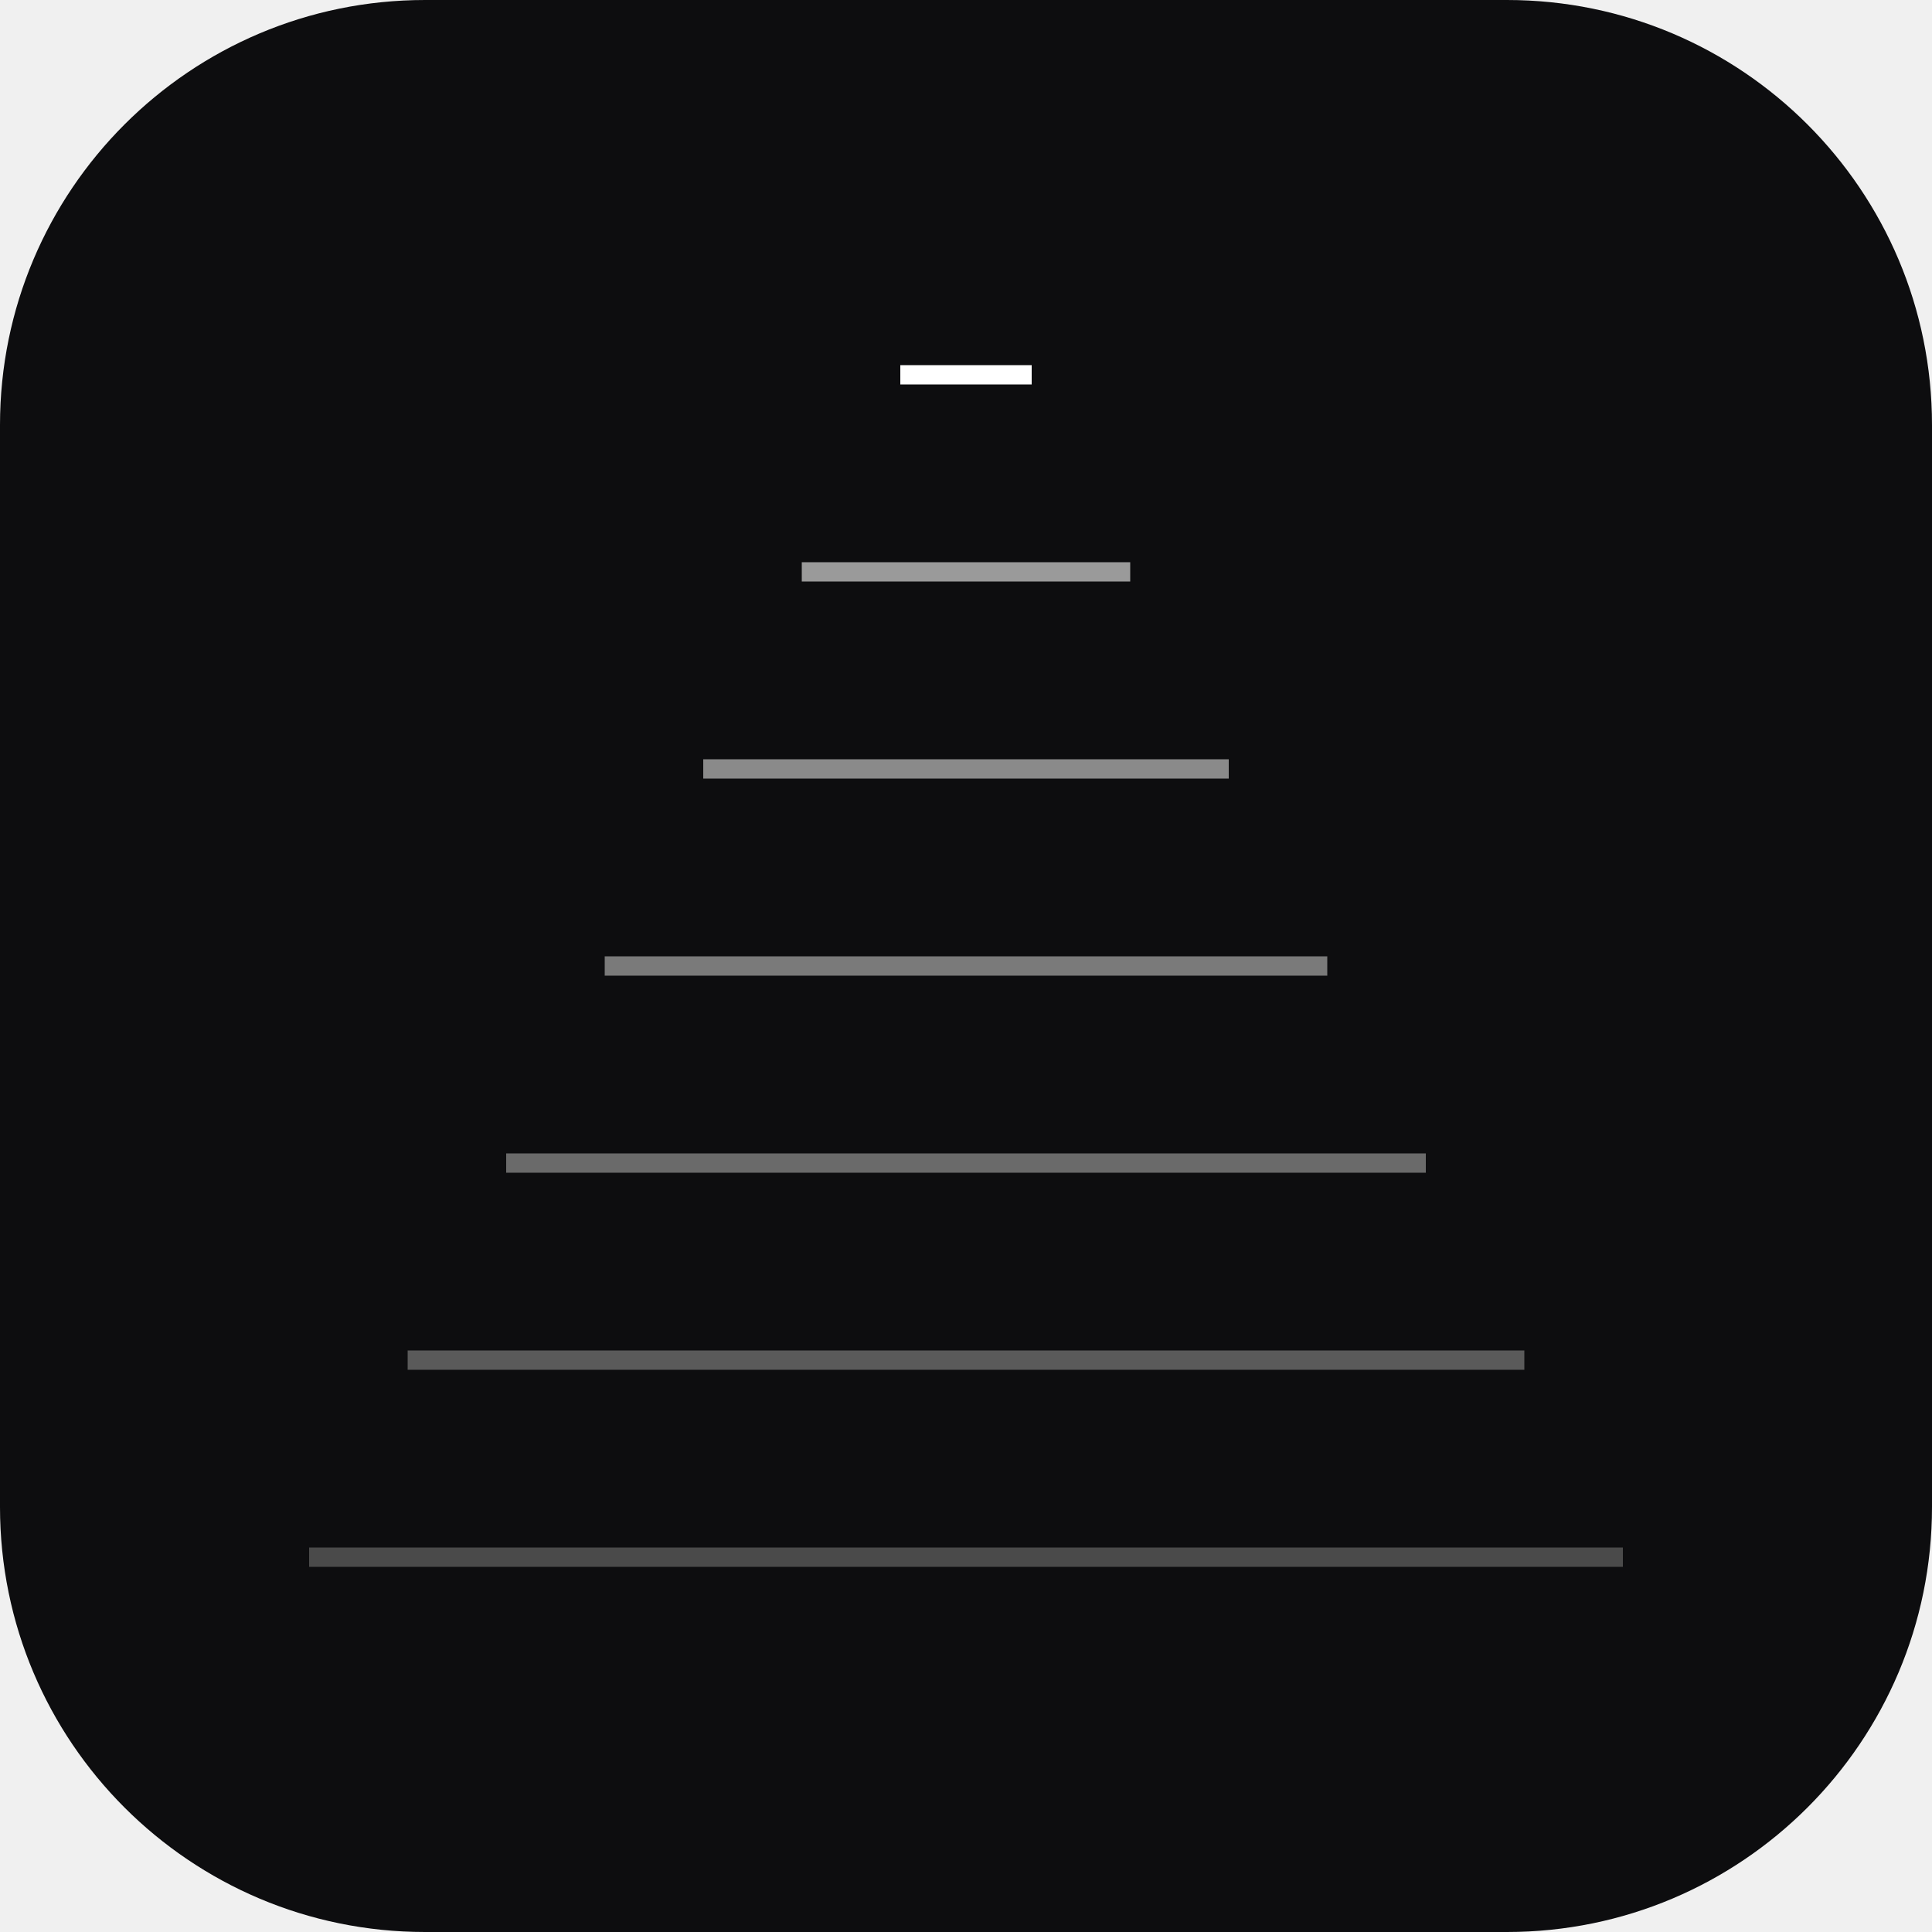
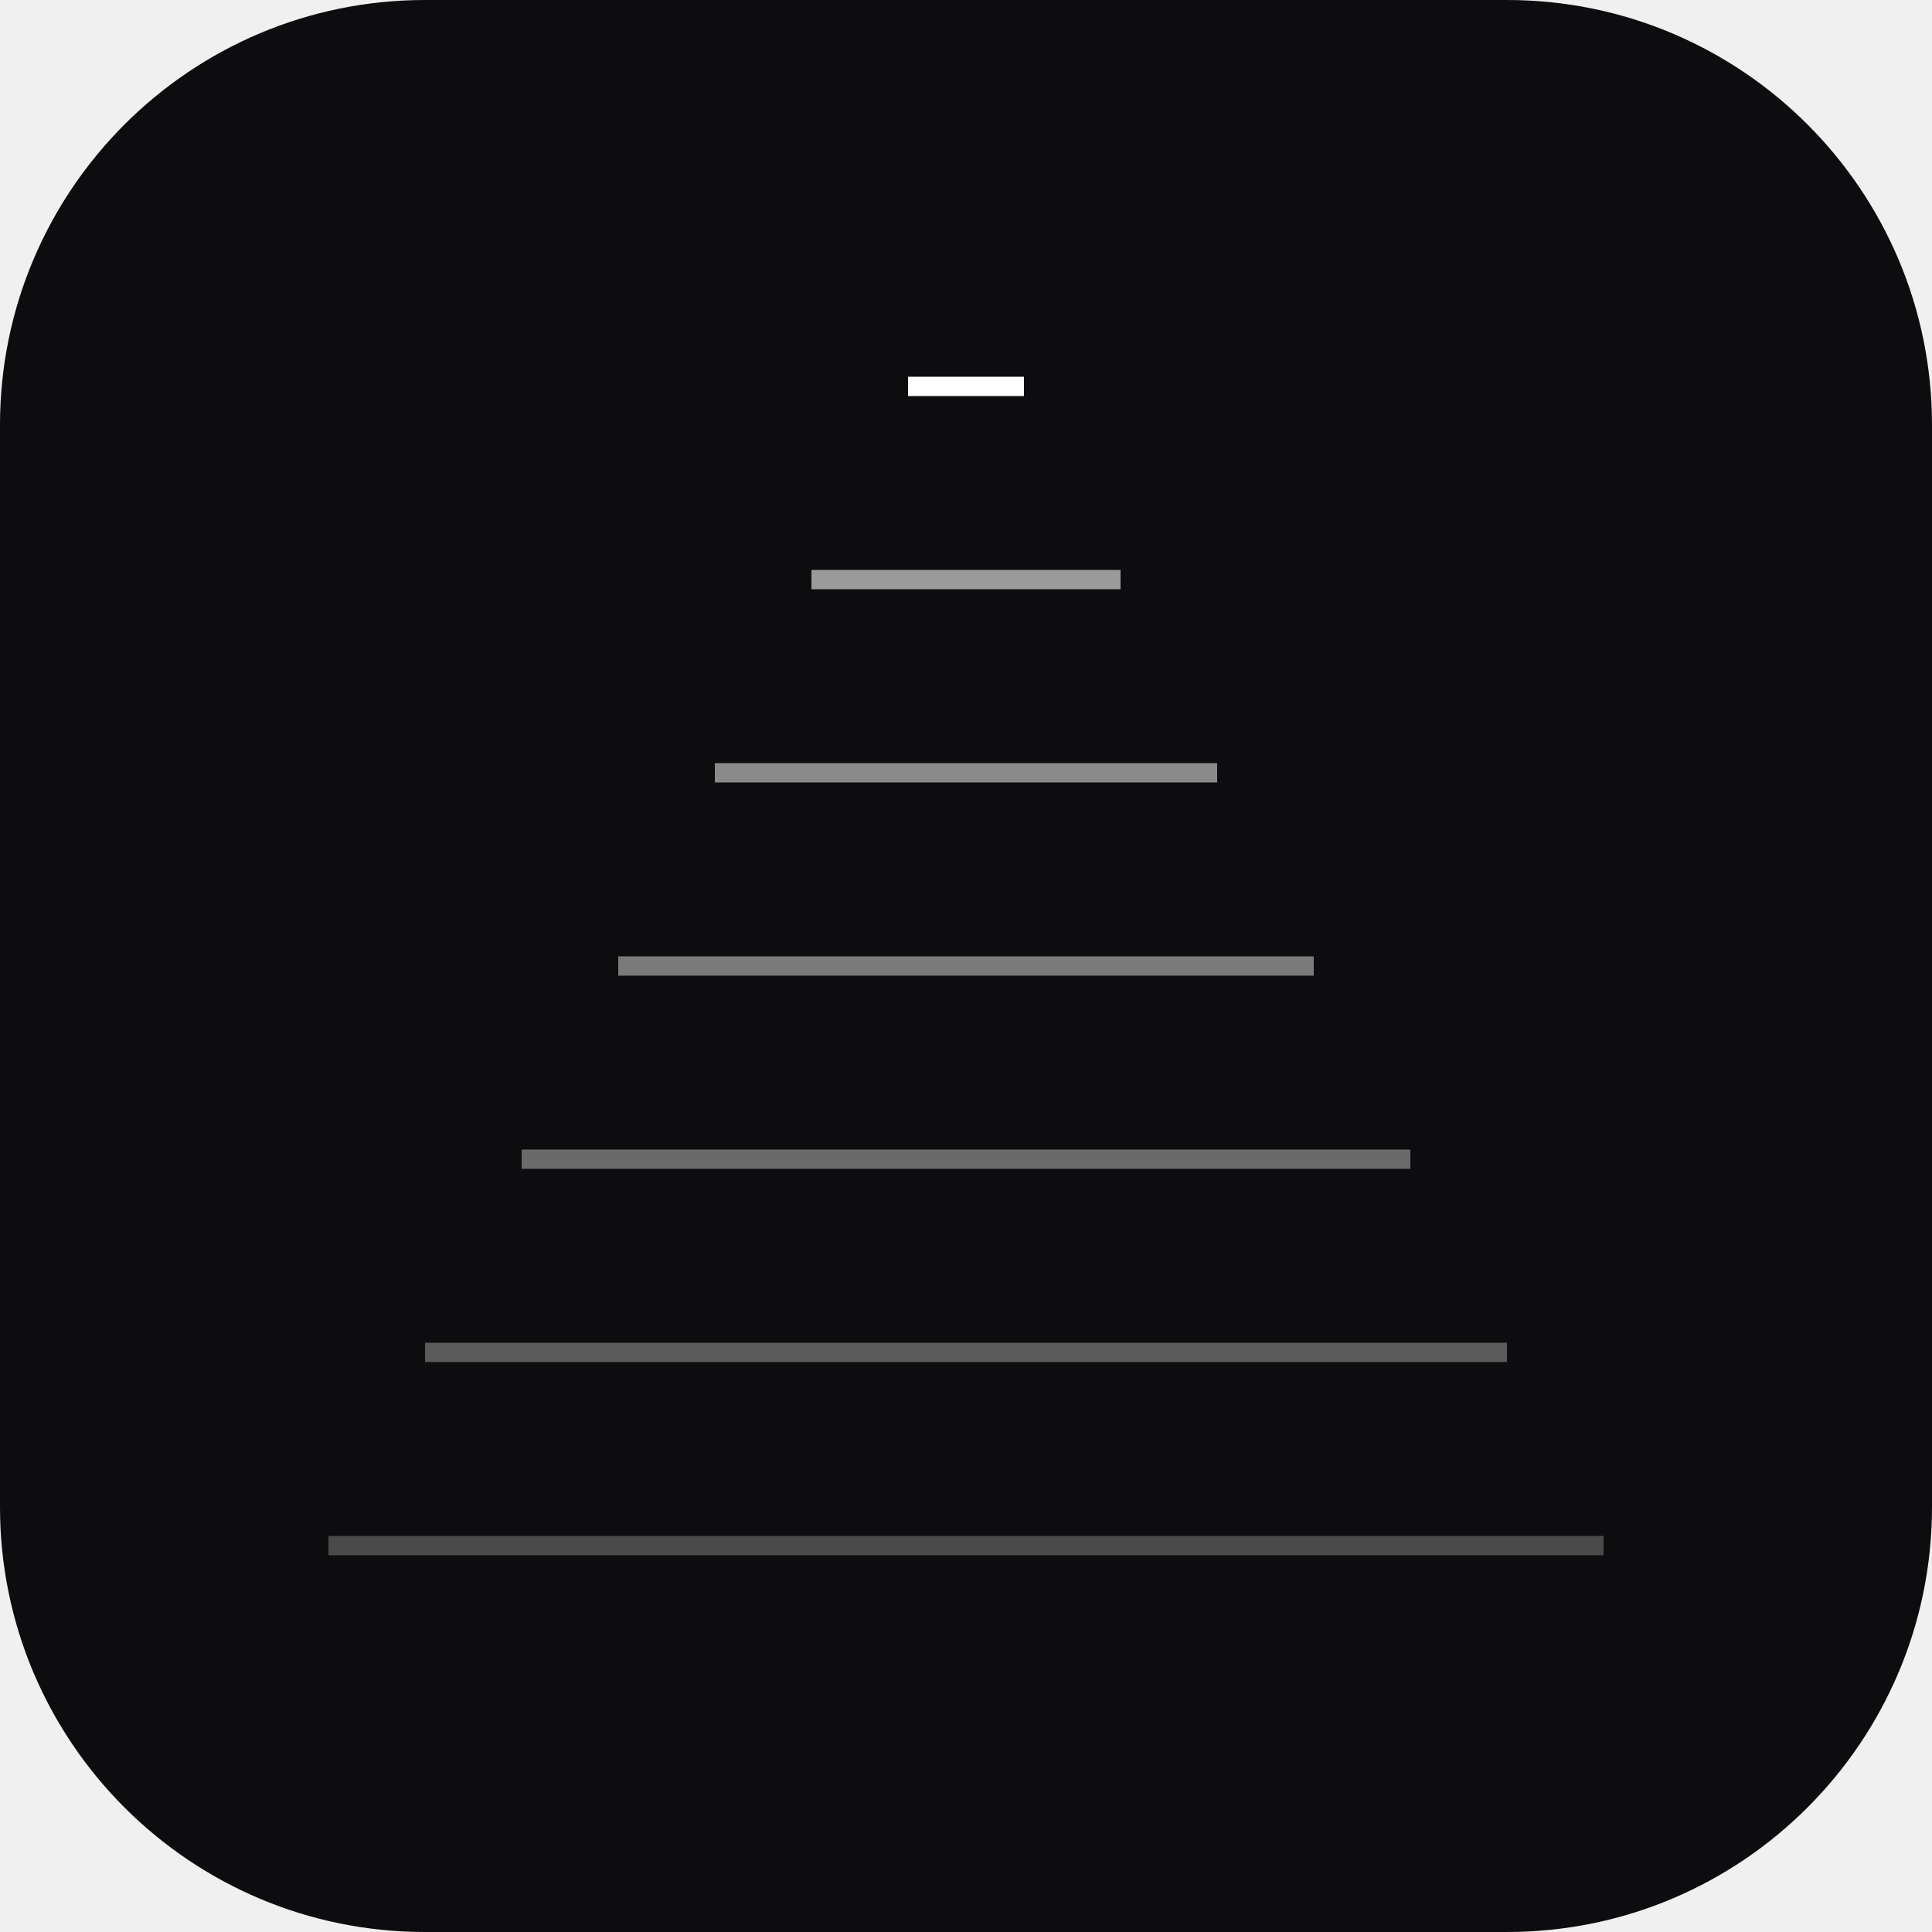
<svg xmlns="http://www.w3.org/2000/svg" width="1024" height="1024" viewBox="0 0 100 100" fill="none">
  <rect x="0" y="0" width="100" height="100" rx="22" fill="#0D0D0F" />
-   <line x1="16" y1="80.6" x2="84" y2="80.6" stroke="#4A4A4A" strokeWidth="2.5" strokeLinecap="round" />
-   <line x1="21.1" y1="70.4" x2="78.9" y2="70.4" stroke="#5A5A5A" strokeWidth="2.5" strokeLinecap="round" />
-   <line x1="26.2" y1="60.2" x2="73.8" y2="60.2" stroke="#6A6A6A" strokeWidth="2.5" strokeLinecap="round" />
-   <line x1="31.3" y1="50" x2="68.7" y2="50" stroke="#7A7A7A" strokeWidth="2.5" strokeLinecap="round" />
-   <line x1="36.4" y1="39.8" x2="63.6" y2="39.8" stroke="#8A8A8A" strokeWidth="2.5" strokeLinecap="round" />
-   <line x1="41.5" y1="29.6" x2="58.5" y2="29.6" stroke="#9A9A9A" strokeWidth="2.5" strokeLinecap="round" />
-   <line x1="46.6" y1="19.4" x2="53.4" y2="19.4" stroke="#FFFFFF" strokeWidth="3.5" strokeLinecap="round" />
+   <line x1="17" y1="80" x2="83" y2="80" stroke="#4A4A4A" strokeWidth="2.2" strokeLinecap="round" />
+   <line x1="22" y1="70" x2="78" y2="70" stroke="#5A5A5A" strokeWidth="2.2" strokeLinecap="round" />
+   <line x1="27" y1="60" x2="73" y2="60" stroke="#6A6A6A" strokeWidth="2.2" strokeLinecap="round" />
+   <line x1="32" y1="50" x2="68" y2="50" stroke="#7A7A7A" strokeWidth="2.2" strokeLinecap="round" />
+   <line x1="37" y1="40" x2="63" y2="40" stroke="#8A8A8A" strokeWidth="2.2" strokeLinecap="round" />
+   <line x1="42" y1="30" x2="58" y2="30" stroke="#9A9A9A" strokeWidth="2.2" strokeLinecap="round" />
+   <line x1="47" y1="20" x2="53" y2="20" stroke="#FFFFFF" strokeWidth="3" strokeLinecap="round" />
</svg>
